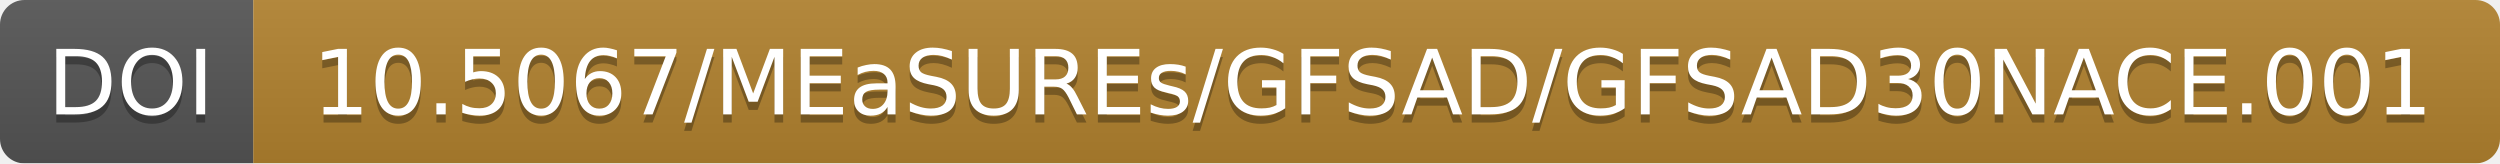
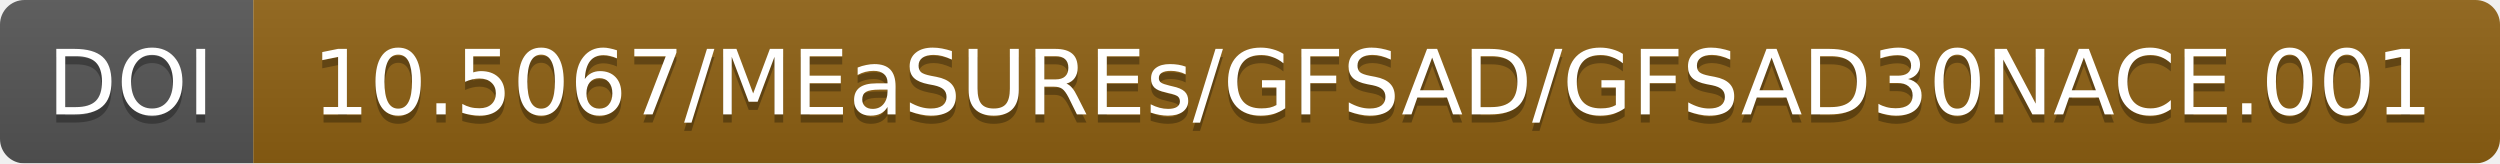
<svg xmlns="http://www.w3.org/2000/svg" width="306" height="20">
  <linearGradient id="b" x2="0" y2="100%">
    <stop offset="0" stop-color="#bbb" stop-opacity=".1" />
    <stop offset="1" stop-opacity=".1" />
  </linearGradient>
  <mask id="a" width="306" height="20">
    <rect width="306" height="20" rx="3" fill="#fff" />
  </mask>
  <g mask="url(#a)">
    <path fill="#555" d="M0 0h31v20H0z" />
-     <path fill="#B2822F" d="M31 0h306v20H31z" />
+     <path fill="#8E6113" d="M31 0h306v20H31z" />
    <path fill="url(#b)" d="M0 0h306v20H0z" />
  </g>
  <g fill="#fff" text-anchor="middle" font-family="DejaVu Sans,         Verdana,Geneva,sans-serif" font-size="11">
    <text x="16" y="15" fill="#010101" fill-opacity=".3">
                DOI
            </text>
    <text x="16" y="14">
                DOI
            </text>
    <text x="168" y="15" fill="#010101" fill-opacity=".3">
                10.5067/MEaSUREs/GFSAD/GFSAD30NACE.001
            </text>
    <text x="168" y="14">
                10.5067/MEaSUREs/GFSAD/GFSAD30NACE.001
            </text>
  </g>
</svg>
